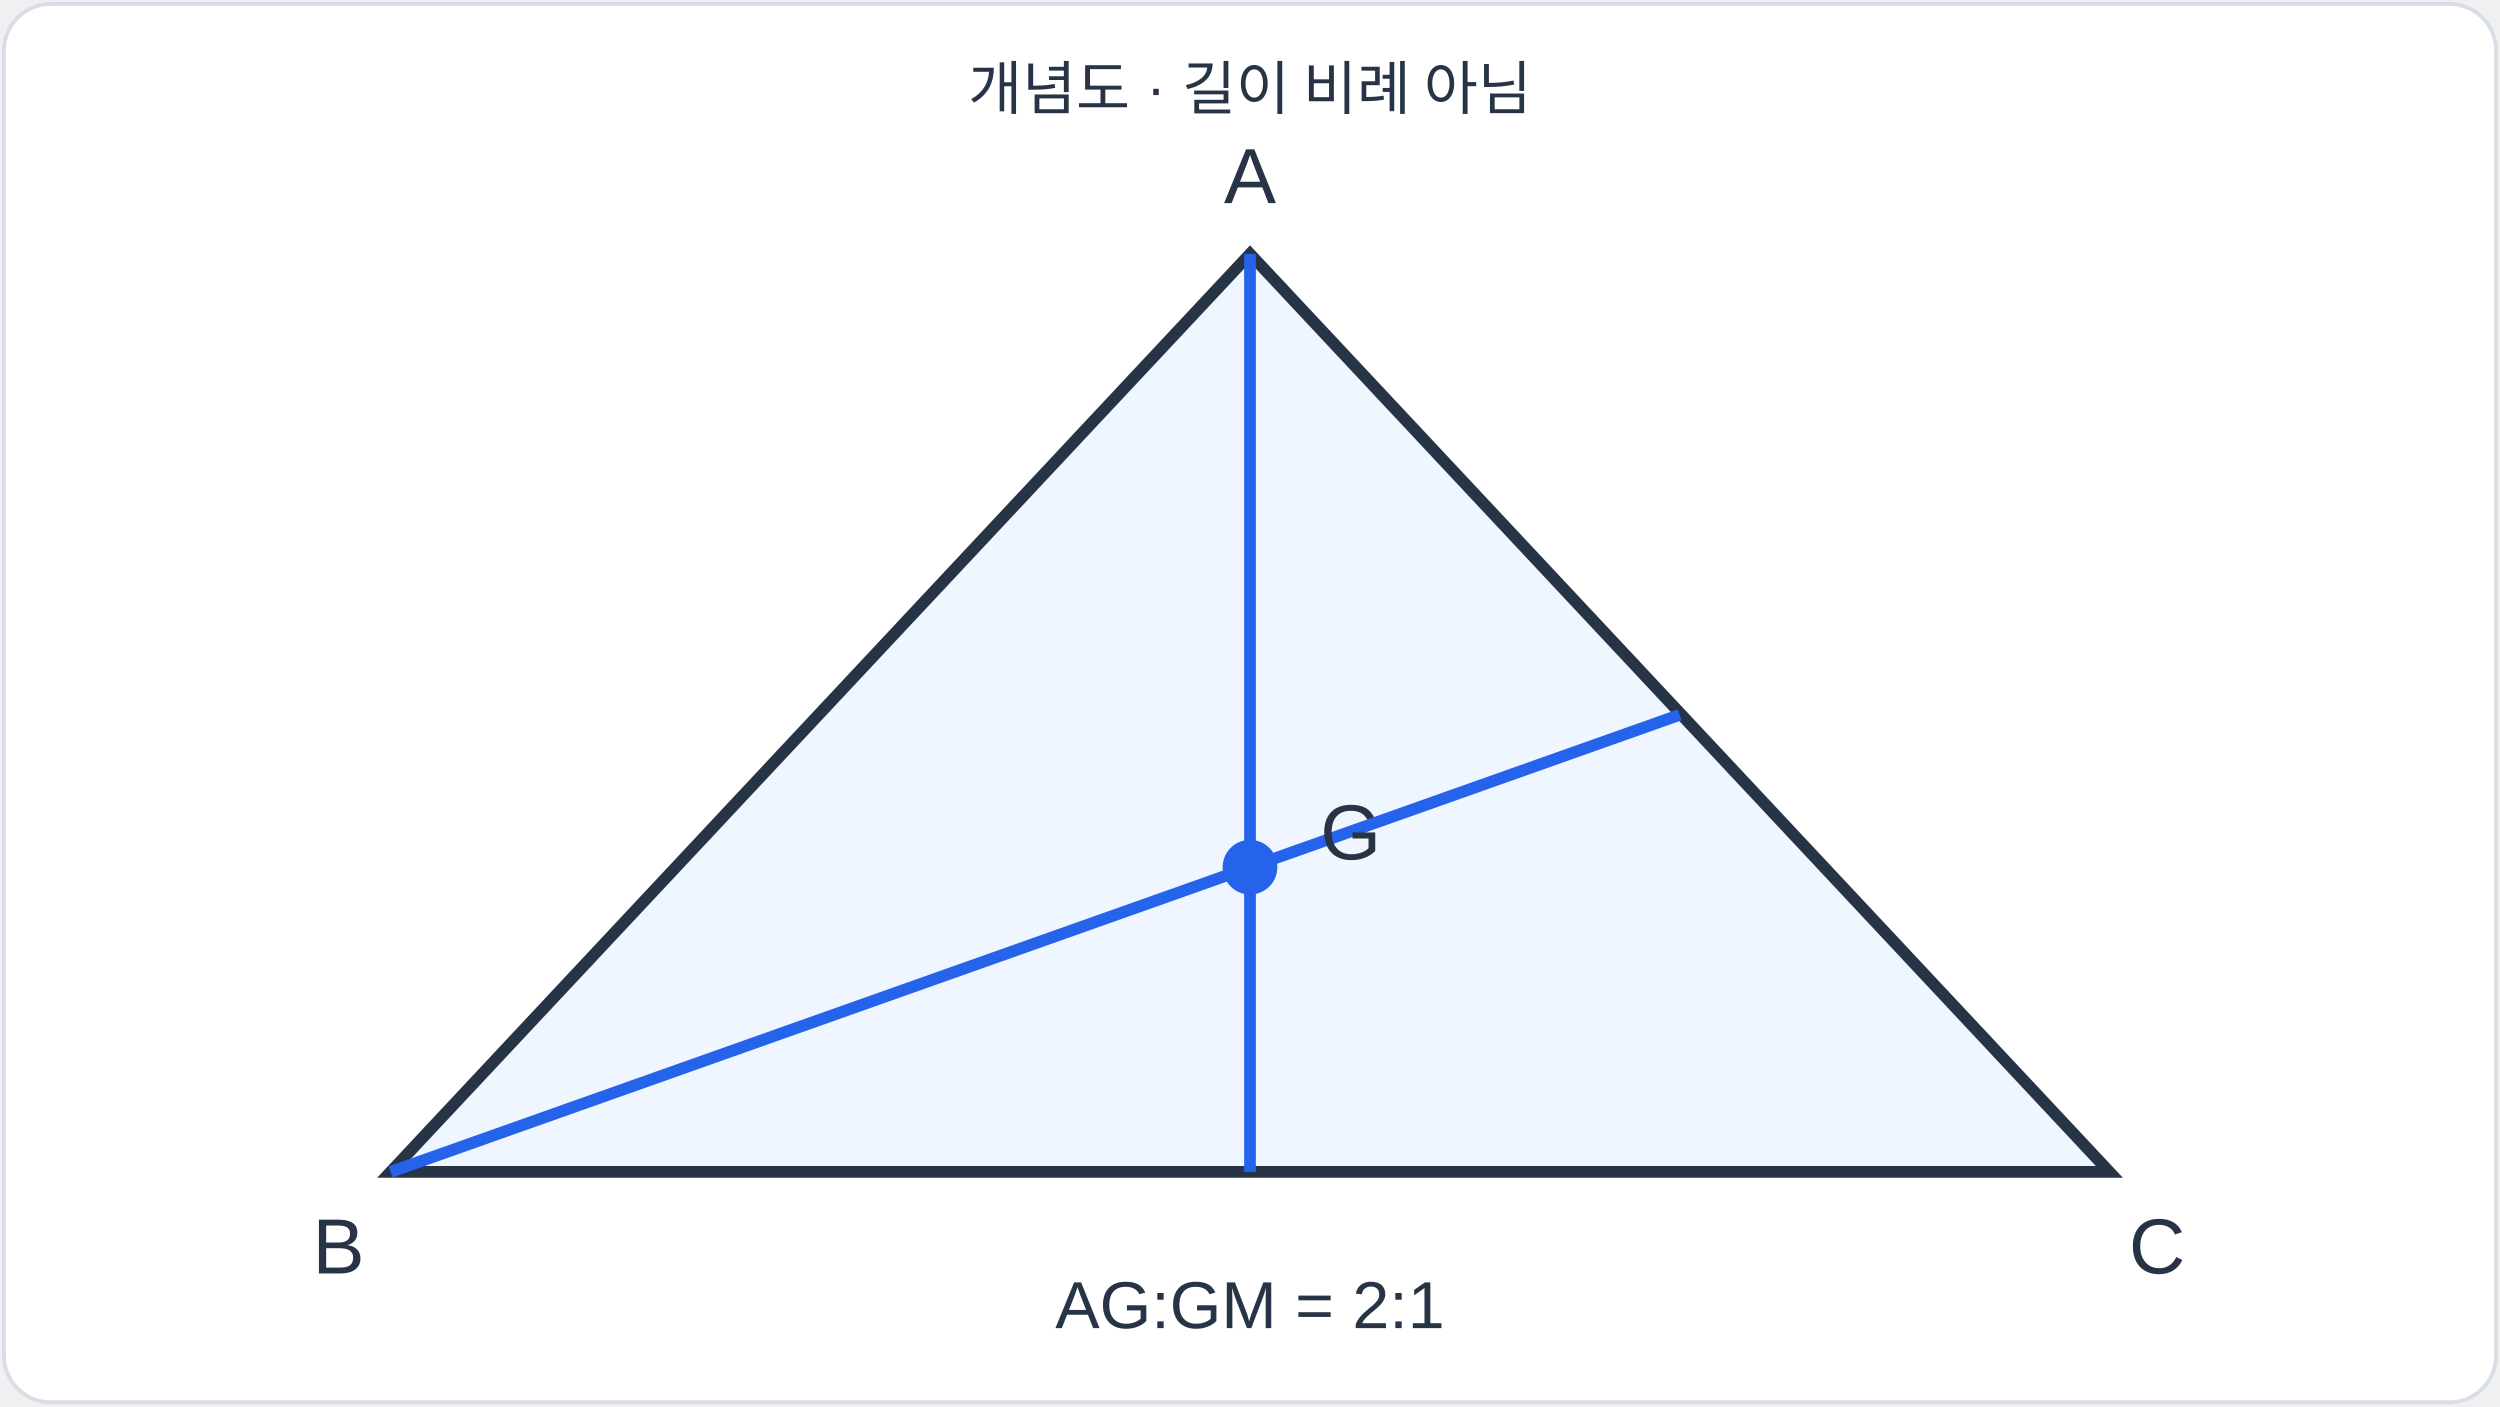
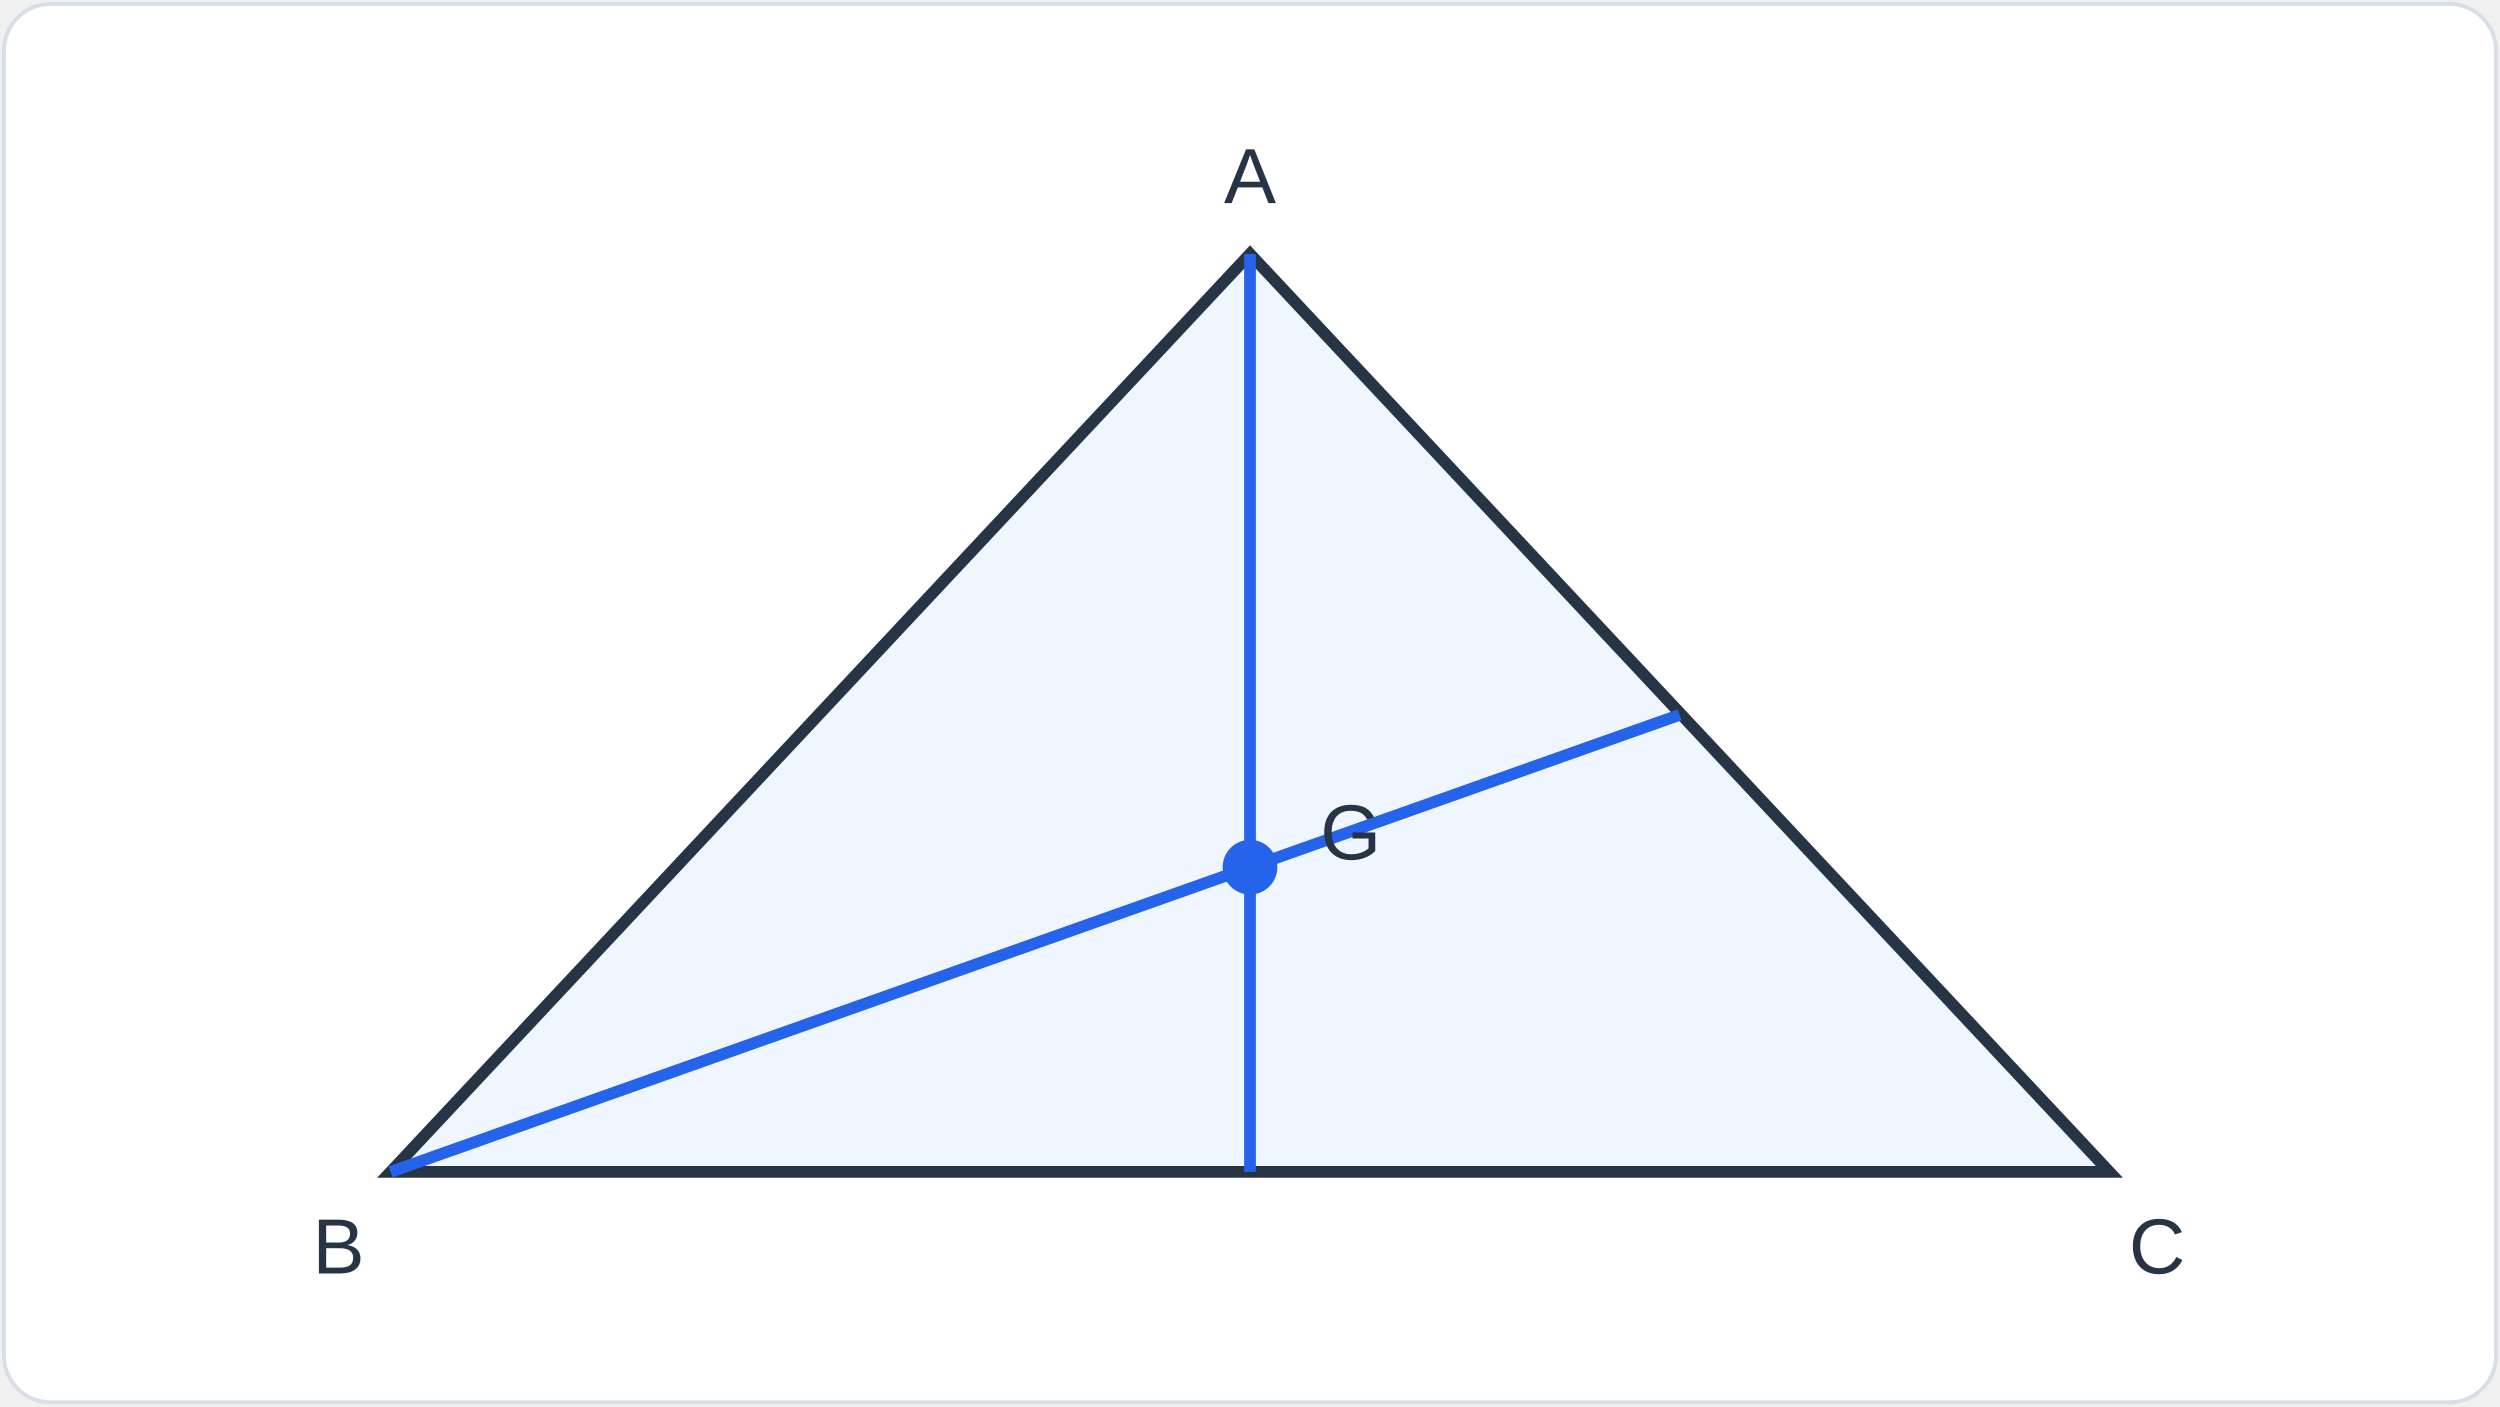
<svg xmlns="http://www.w3.org/2000/svg" width="640" height="360" viewBox="0 0 640 360" role="img" aria-label="무게중심">
  <style>text{font-family:Arial,'Noto Sans KR',sans-serif;fill:#263445}</style>
  <rect x="1" y="1" width="638" height="358" rx="12" fill="#fff" stroke="#d7dee8" />
-   <text x="320" y="28" text-anchor="middle" font-size="15" fill="#64748b">개념도 · 길이 비례 아님</text>
  <path d="M100 300L320 65L540 300Z" fill="#eff6ff" stroke="#263445" stroke-width="3" />
  <path d="M320 65L320 300M100 300L430 183" stroke="#2563eb" stroke-width="3" />
  <circle cx="320" cy="222" r="7" fill="#2563eb" />
  <text x="320" y="52" text-anchor="middle" font-size="20">A</text>
  <text x="80" y="326" font-size="20">B</text>
  <text x="545" y="326" font-size="20">C</text>
  <text x="338" y="220" font-size="20">G</text>
-   <text x="320" y="340" text-anchor="middle" font-size="17" fill="#2563eb">AG:GM = 2:1</text>
</svg>
